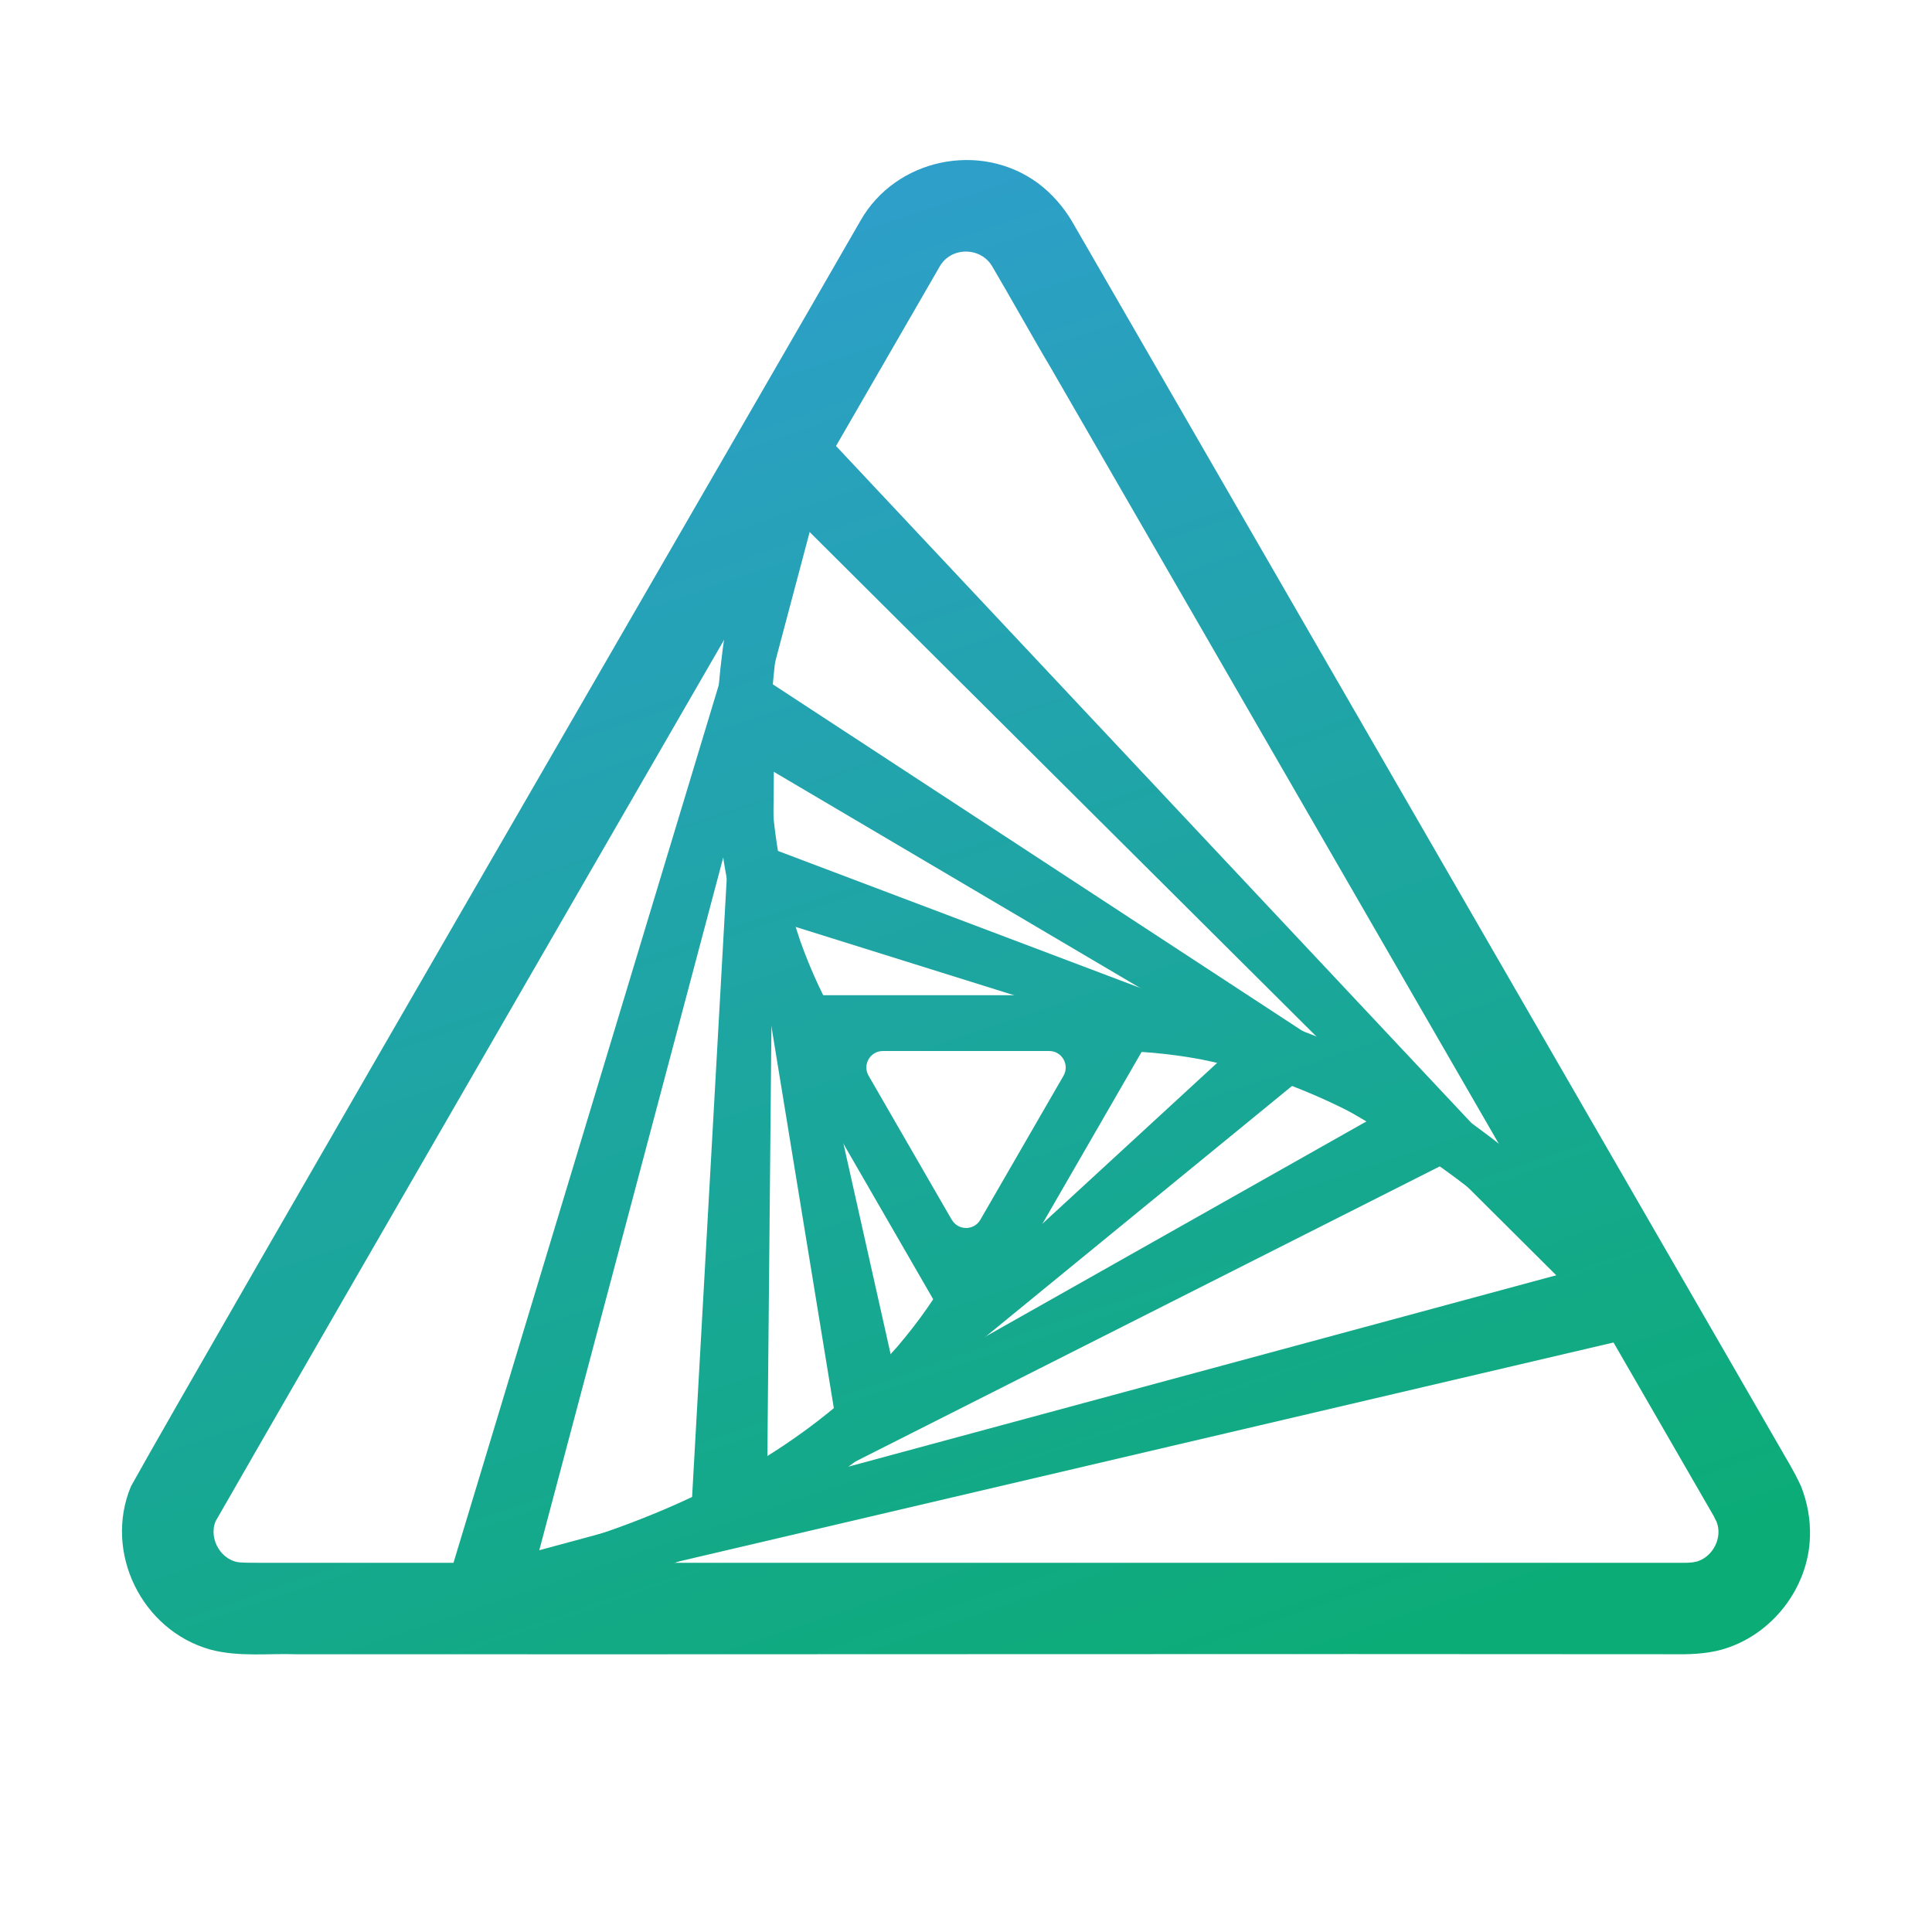
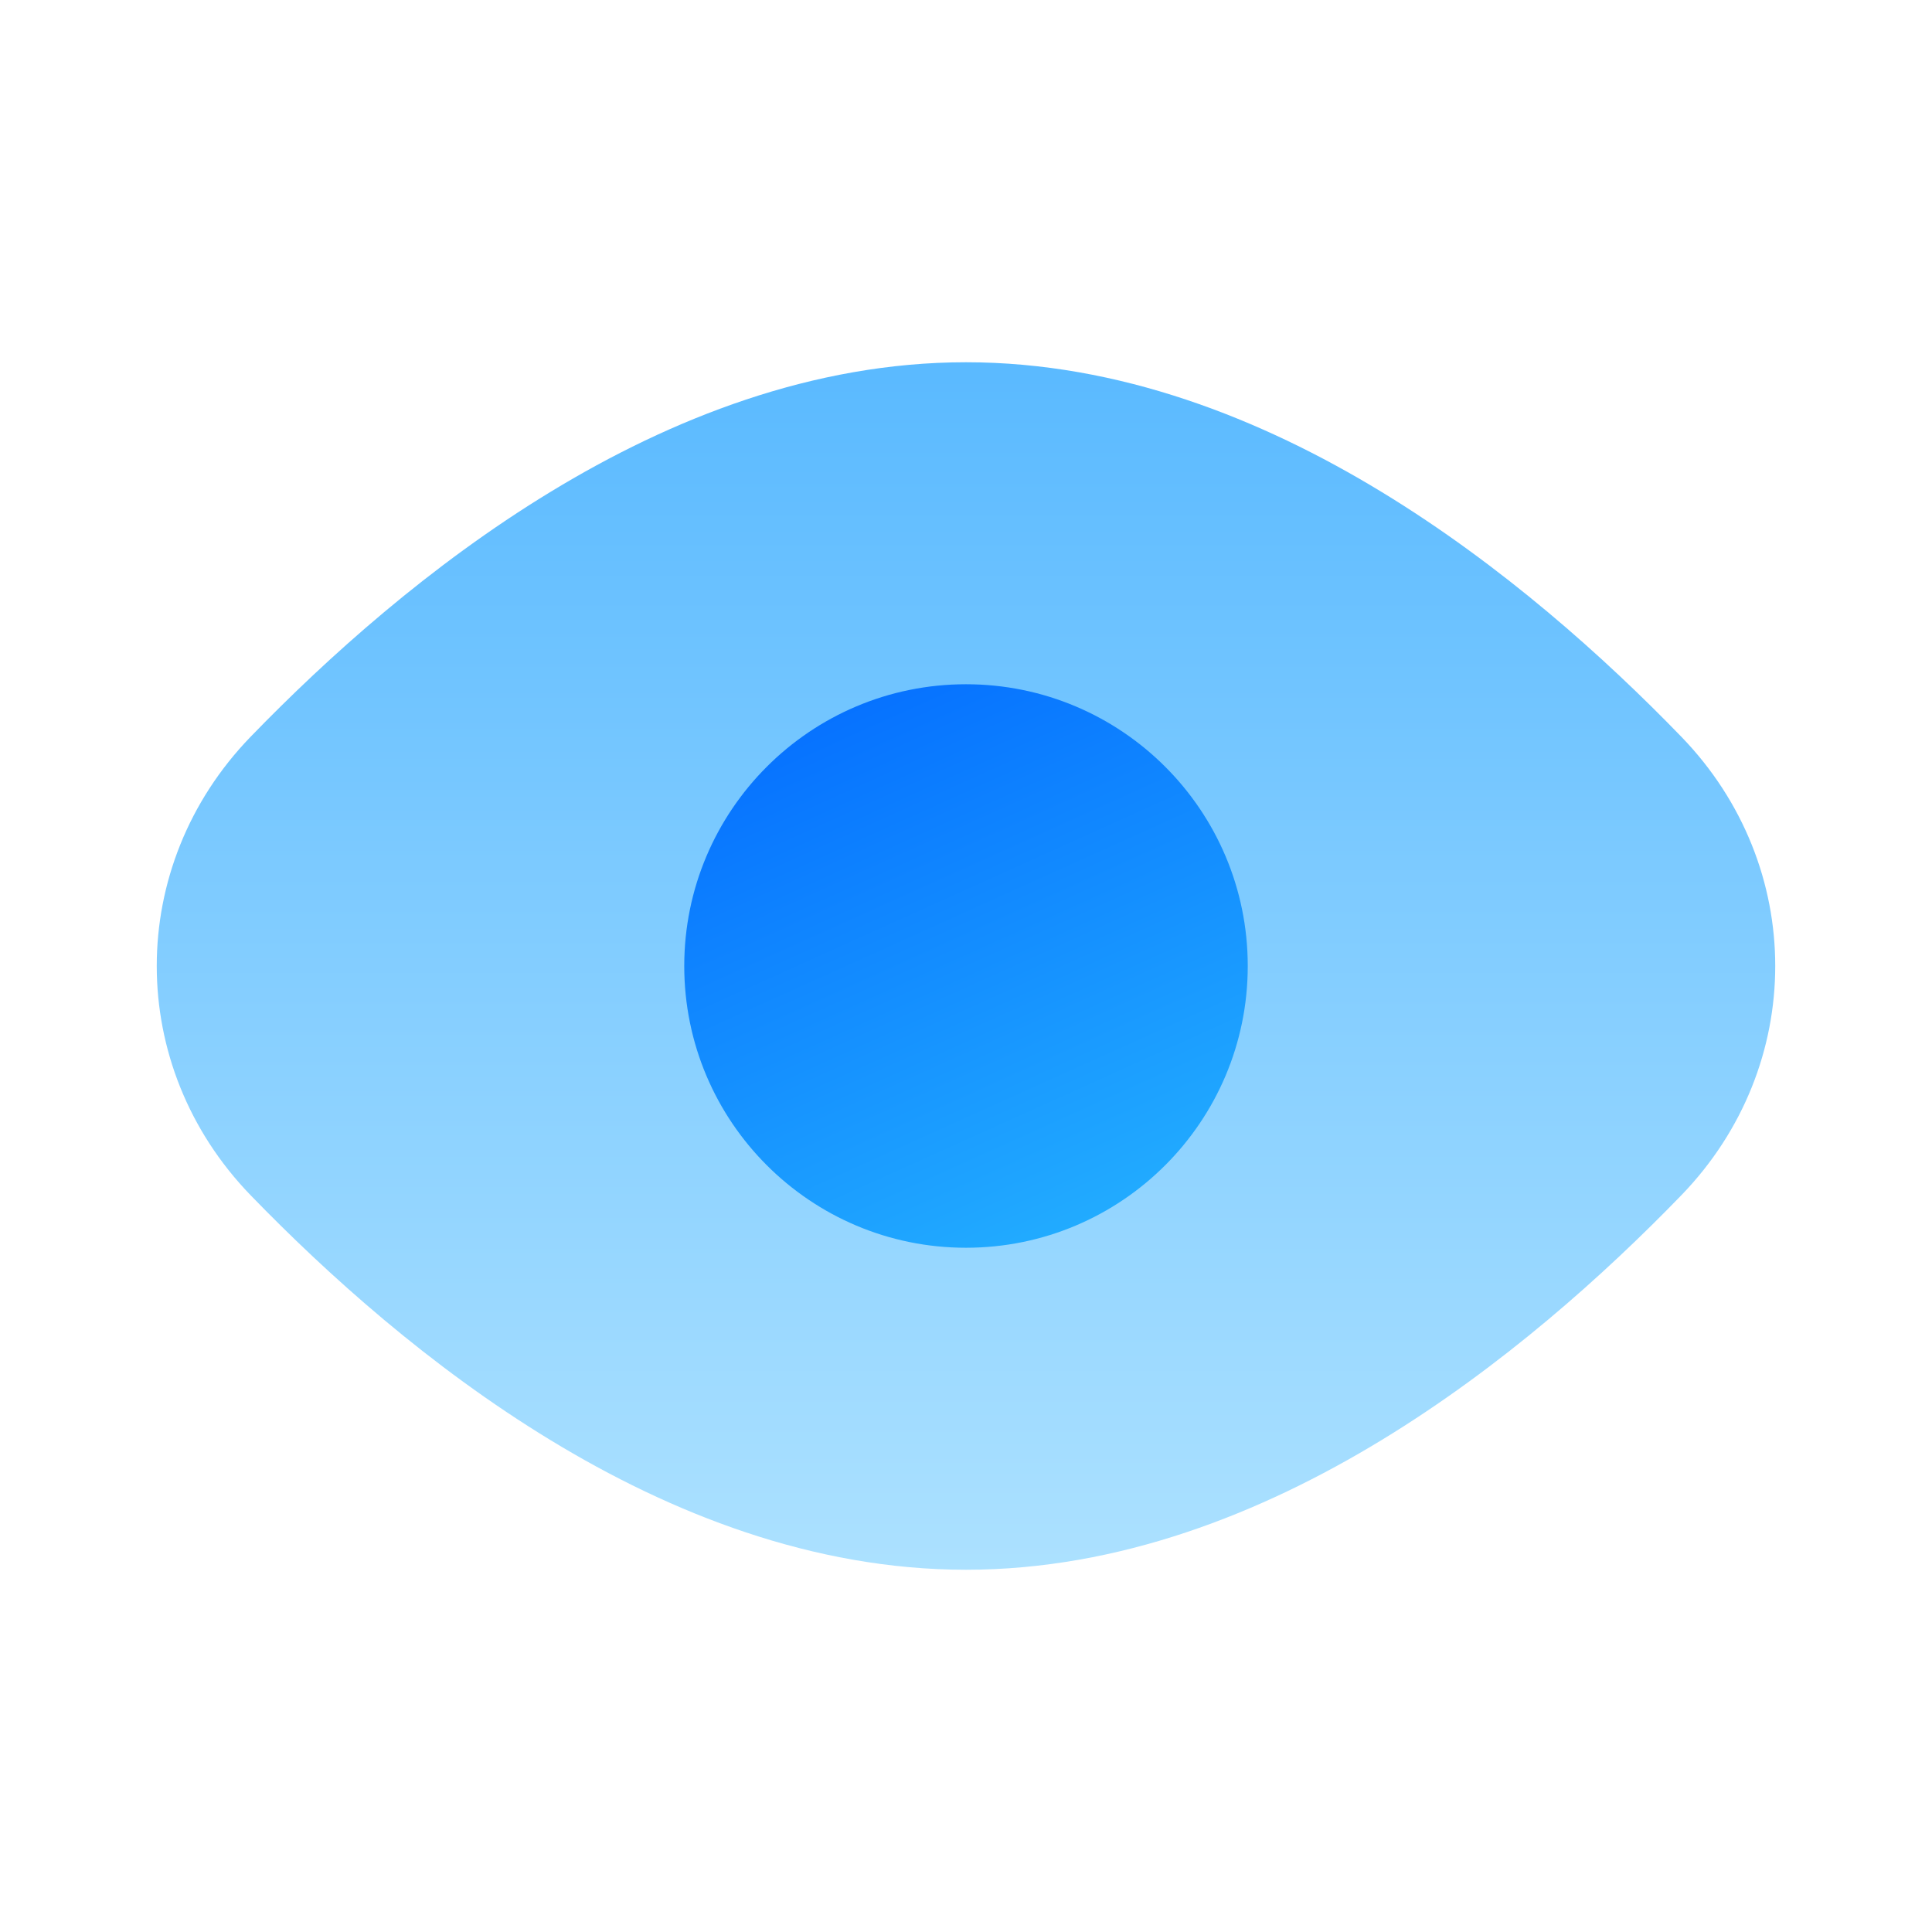
<svg xmlns="http://www.w3.org/2000/svg" width="48" height="48" viewBox="0 0 48 48" fill="none">
-   <path d="M23.346 6.622C21.337 10.098 6.993 34.93 5.357 37.794C5.17 38.244 5.515 38.811 6.005 38.82C6.136 38.833 7.139 38.826 7.331 38.828C16.706 38.831 32.221 38.825 41.621 38.828C41.768 38.828 41.985 38.829 41.995 38.82C42.054 38.825 42.101 38.801 42.154 38.798C42.562 38.676 42.809 38.196 42.643 37.795C42.604 37.739 42.62 37.731 42.514 37.557C37.754 29.304 30.855 17.366 26.083 9.097C25.79 8.612 24.944 7.107 24.654 6.623C24.37 6.129 23.629 6.123 23.345 6.623L23.346 6.622ZM21.377 5.485C22.251 3.943 24.352 3.497 25.784 4.548C26.126 4.802 26.409 5.127 26.625 5.485L28.053 7.959C32.306 15.325 39.041 26.99 43.294 34.356L44.246 36.006C44.406 36.292 44.554 36.51 44.749 36.932C44.903 37.326 44.982 37.751 44.968 38.177C44.932 39.462 44.011 40.64 42.772 40.985C42.37 41.099 41.894 41.104 41.621 41.099C32.203 41.087 16.721 41.107 7.331 41.099C6.686 41.076 5.938 41.172 5.228 40.984C3.521 40.507 2.571 38.566 3.253 36.929C4.931 33.903 19.32 9.074 21.377 5.485Z" fill="url(#paint0_linear_729_7249)" />
-   <path d="M19.405 25.731L23.42 32.687C23.678 33.134 24.323 33.134 24.581 32.687L28.596 25.731C28.854 25.284 28.532 24.726 28.017 24.726H19.986C19.471 24.726 19.147 25.284 19.406 25.731H19.405ZM23.646 30.305L21.58 26.726C21.422 26.453 21.619 26.112 21.935 26.112H26.068C26.382 26.112 26.579 26.453 26.423 26.726L24.356 30.305C24.198 30.577 23.806 30.577 23.648 30.305H23.646Z" fill="url(#paint1_linear_729_7249)" />
-   <path d="M22.116 6.849C19.917 11.958 18.027 17.891 19.881 23.375C20.15 24.131 20.485 24.855 20.899 25.544L19.701 26.245C19.251 25.488 18.873 24.662 18.581 23.823C16.878 18.819 18.147 13.415 19.972 8.653C20.279 7.867 20.606 7.092 20.947 6.325L22.114 6.848L22.116 6.849Z" fill="url(#paint2_linear_729_7249)" />
-   <path d="M43.012 36.514C39.686 32.054 35.494 27.451 29.817 26.316C29.028 26.172 28.233 26.098 27.429 26.113L27.422 24.725C28.302 24.714 29.205 24.8 30.078 24.967C35.263 25.994 39.31 29.794 42.52 33.756C43.047 34.414 43.555 35.086 44.049 35.765L43.012 36.514Z" fill="url(#paint3_linear_729_7249)" />
-   <path d="M6.873 39.778C12.398 39.127 18.48 37.798 22.302 33.448C22.822 32.838 23.283 32.185 23.672 31.482L24.878 32.169C24.447 32.937 23.921 33.677 23.341 34.349C19.858 38.326 14.545 39.93 9.508 40.73C8.674 40.856 7.839 40.961 7.004 41.05L6.874 39.778H6.873Z" fill="url(#paint4_linear_729_7249)" />
-   <path d="M32.466 26.681L21.583 35.585L21.018 34.895L31.33 25.403L32.466 26.681Z" fill="url(#paint5_linear_729_7249)" />
-   <path d="M17.536 37.131L34.987 27.275L35.88 28.923L17.986 37.961L17.536 37.131Z" fill="url(#paint6_linear_729_7249)" />
-   <path d="M11.833 38.938L40.065 31.305L40.568 33.241L12.086 39.913L11.833 38.938Z" fill="url(#paint7_linear_729_7249)" />
-   <path d="M20.827 35.66L18.558 21.783L19.437 21.639L22.502 35.315L20.827 35.66Z" fill="url(#paint8_linear_729_7249)" />
-   <path d="M19.242 17.505L19.052 37.547L17.178 37.495L18.299 17.48L19.242 17.505Z" fill="url(#paint9_linear_729_7249)" />
-   <path d="M20.529 11.662L13.023 39.928L11.095 39.396L19.558 11.394L20.529 11.662Z" fill="url(#paint10_linear_729_7249)" />
-   <path d="M18.695 20.902L31.847 25.875L31.532 26.709L18.156 22.525L18.695 20.902Z" fill="url(#paint11_linear_729_7249)" />
-   <path d="M35.21 28.607L17.948 18.422L18.93 16.825L35.703 27.802L35.21 28.607Z" fill="url(#paint12_linear_729_7249)" />
-   <path d="M39.627 32.642L18.901 12.009L20.325 10.606L40.344 31.936L39.627 32.642Z" fill="url(#paint13_linear_729_7249)" />
+   <path fill-rule="evenodd" clip-rule="evenodd" d="M13.678 12.22C16.661 10.405 20.191 9 24 9C27.809 9 31.339 10.405 34.322 12.22C37.312 14.039 39.87 16.339 41.772 18.304C44.883 21.517 44.883 26.483 41.772 29.696C39.87 31.661 37.312 33.961 34.322 35.78C31.339 37.595 27.809 39 24 39C20.191 39 16.661 37.595 13.678 35.78C10.687 33.961 8.13 31.661 6.227 29.696C3.117 26.483 3.117 21.517 6.227 18.304C8.13 16.339 10.687 14.039 13.678 12.22Z" fill="url(#paint0_linear_761_7171)" />
+   <circle cx="24" cy="24" r="7" fill="url(#paint1_linear_761_7171)" />
  <defs>
-     <linearGradient id="paint0_linear_729_7249" x1="3.03" y1="-3.98" x2="19.933" y2="45.799" gradientUnits="userSpaceOnUse">
-       <stop stop-color="#3A9AE8" />
-       <stop offset="1" stop-color="#0CAC77" />
+     <linearGradient id="paint0_linear_761_7171" x1="24.732" y1="9.361" x2="24.732" y2="38.997" gradientUnits="userSpaceOnUse">
+       <stop stop-color="#5BBAFF" />
+       <stop offset="1" stop-color="#ACE1FF" />
    </linearGradient>
-     <linearGradient id="paint1_linear_729_7249" x1="3.03" y1="-3.98" x2="19.933" y2="45.799" gradientUnits="userSpaceOnUse">
-       <stop stop-color="#3A9AE8" />
-       <stop offset="1" stop-color="#0CAC77" />
-     </linearGradient>
-     <linearGradient id="paint2_linear_729_7249" x1="3.03" y1="-3.98" x2="19.933" y2="45.799" gradientUnits="userSpaceOnUse">
-       <stop stop-color="#3A9AE8" />
-       <stop offset="1" stop-color="#0CAC77" />
-     </linearGradient>
-     <linearGradient id="paint3_linear_729_7249" x1="3.03" y1="-3.98" x2="19.933" y2="45.799" gradientUnits="userSpaceOnUse">
-       <stop stop-color="#3A9AE8" />
-       <stop offset="1" stop-color="#0CAC77" />
-     </linearGradient>
-     <linearGradient id="paint4_linear_729_7249" x1="3.03" y1="-3.98" x2="19.933" y2="45.799" gradientUnits="userSpaceOnUse">
-       <stop stop-color="#3A9AE8" />
-       <stop offset="1" stop-color="#0CAC77" />
-     </linearGradient>
-     <linearGradient id="paint5_linear_729_7249" x1="3.03" y1="-3.98" x2="19.933" y2="45.799" gradientUnits="userSpaceOnUse">
-       <stop stop-color="#3A9AE8" />
-       <stop offset="1" stop-color="#0CAC77" />
-     </linearGradient>
-     <linearGradient id="paint6_linear_729_7249" x1="3.03" y1="-3.98" x2="19.933" y2="45.799" gradientUnits="userSpaceOnUse">
-       <stop stop-color="#3A9AE8" />
-       <stop offset="1" stop-color="#0CAC77" />
-     </linearGradient>
-     <linearGradient id="paint7_linear_729_7249" x1="3.03" y1="-3.98" x2="19.933" y2="45.799" gradientUnits="userSpaceOnUse">
-       <stop stop-color="#3A9AE8" />
-       <stop offset="1" stop-color="#0CAC77" />
-     </linearGradient>
-     <linearGradient id="paint8_linear_729_7249" x1="3.03" y1="-3.98" x2="19.933" y2="45.799" gradientUnits="userSpaceOnUse">
-       <stop stop-color="#3A9AE8" />
-       <stop offset="1" stop-color="#0CAC77" />
-     </linearGradient>
-     <linearGradient id="paint9_linear_729_7249" x1="3.03" y1="-3.98" x2="19.933" y2="45.799" gradientUnits="userSpaceOnUse">
-       <stop stop-color="#3A9AE8" />
-       <stop offset="1" stop-color="#0CAC77" />
-     </linearGradient>
-     <linearGradient id="paint10_linear_729_7249" x1="3.03" y1="-3.98" x2="19.933" y2="45.799" gradientUnits="userSpaceOnUse">
-       <stop stop-color="#3A9AE8" />
-       <stop offset="1" stop-color="#0CAC77" />
-     </linearGradient>
-     <linearGradient id="paint11_linear_729_7249" x1="3.03" y1="-3.98" x2="19.933" y2="45.799" gradientUnits="userSpaceOnUse">
-       <stop stop-color="#3A9AE8" />
-       <stop offset="1" stop-color="#0CAC77" />
-     </linearGradient>
-     <linearGradient id="paint12_linear_729_7249" x1="3.03" y1="-3.98" x2="19.933" y2="45.799" gradientUnits="userSpaceOnUse">
-       <stop stop-color="#3A9AE8" />
-       <stop offset="1" stop-color="#0CAC77" />
-     </linearGradient>
-     <linearGradient id="paint13_linear_729_7249" x1="3.03" y1="-3.98" x2="19.933" y2="45.799" gradientUnits="userSpaceOnUse">
-       <stop stop-color="#3A9AE8" />
-       <stop offset="1" stop-color="#0CAC77" />
+     <linearGradient id="paint1_linear_761_7171" x1="29.727" y1="34.5" x2="20.818" y2="14.773" gradientUnits="userSpaceOnUse">
+       <stop stop-color="#2BBFFF" />
+       <stop offset="1" stop-color="#0167FF" />
    </linearGradient>
  </defs>
</svg>
